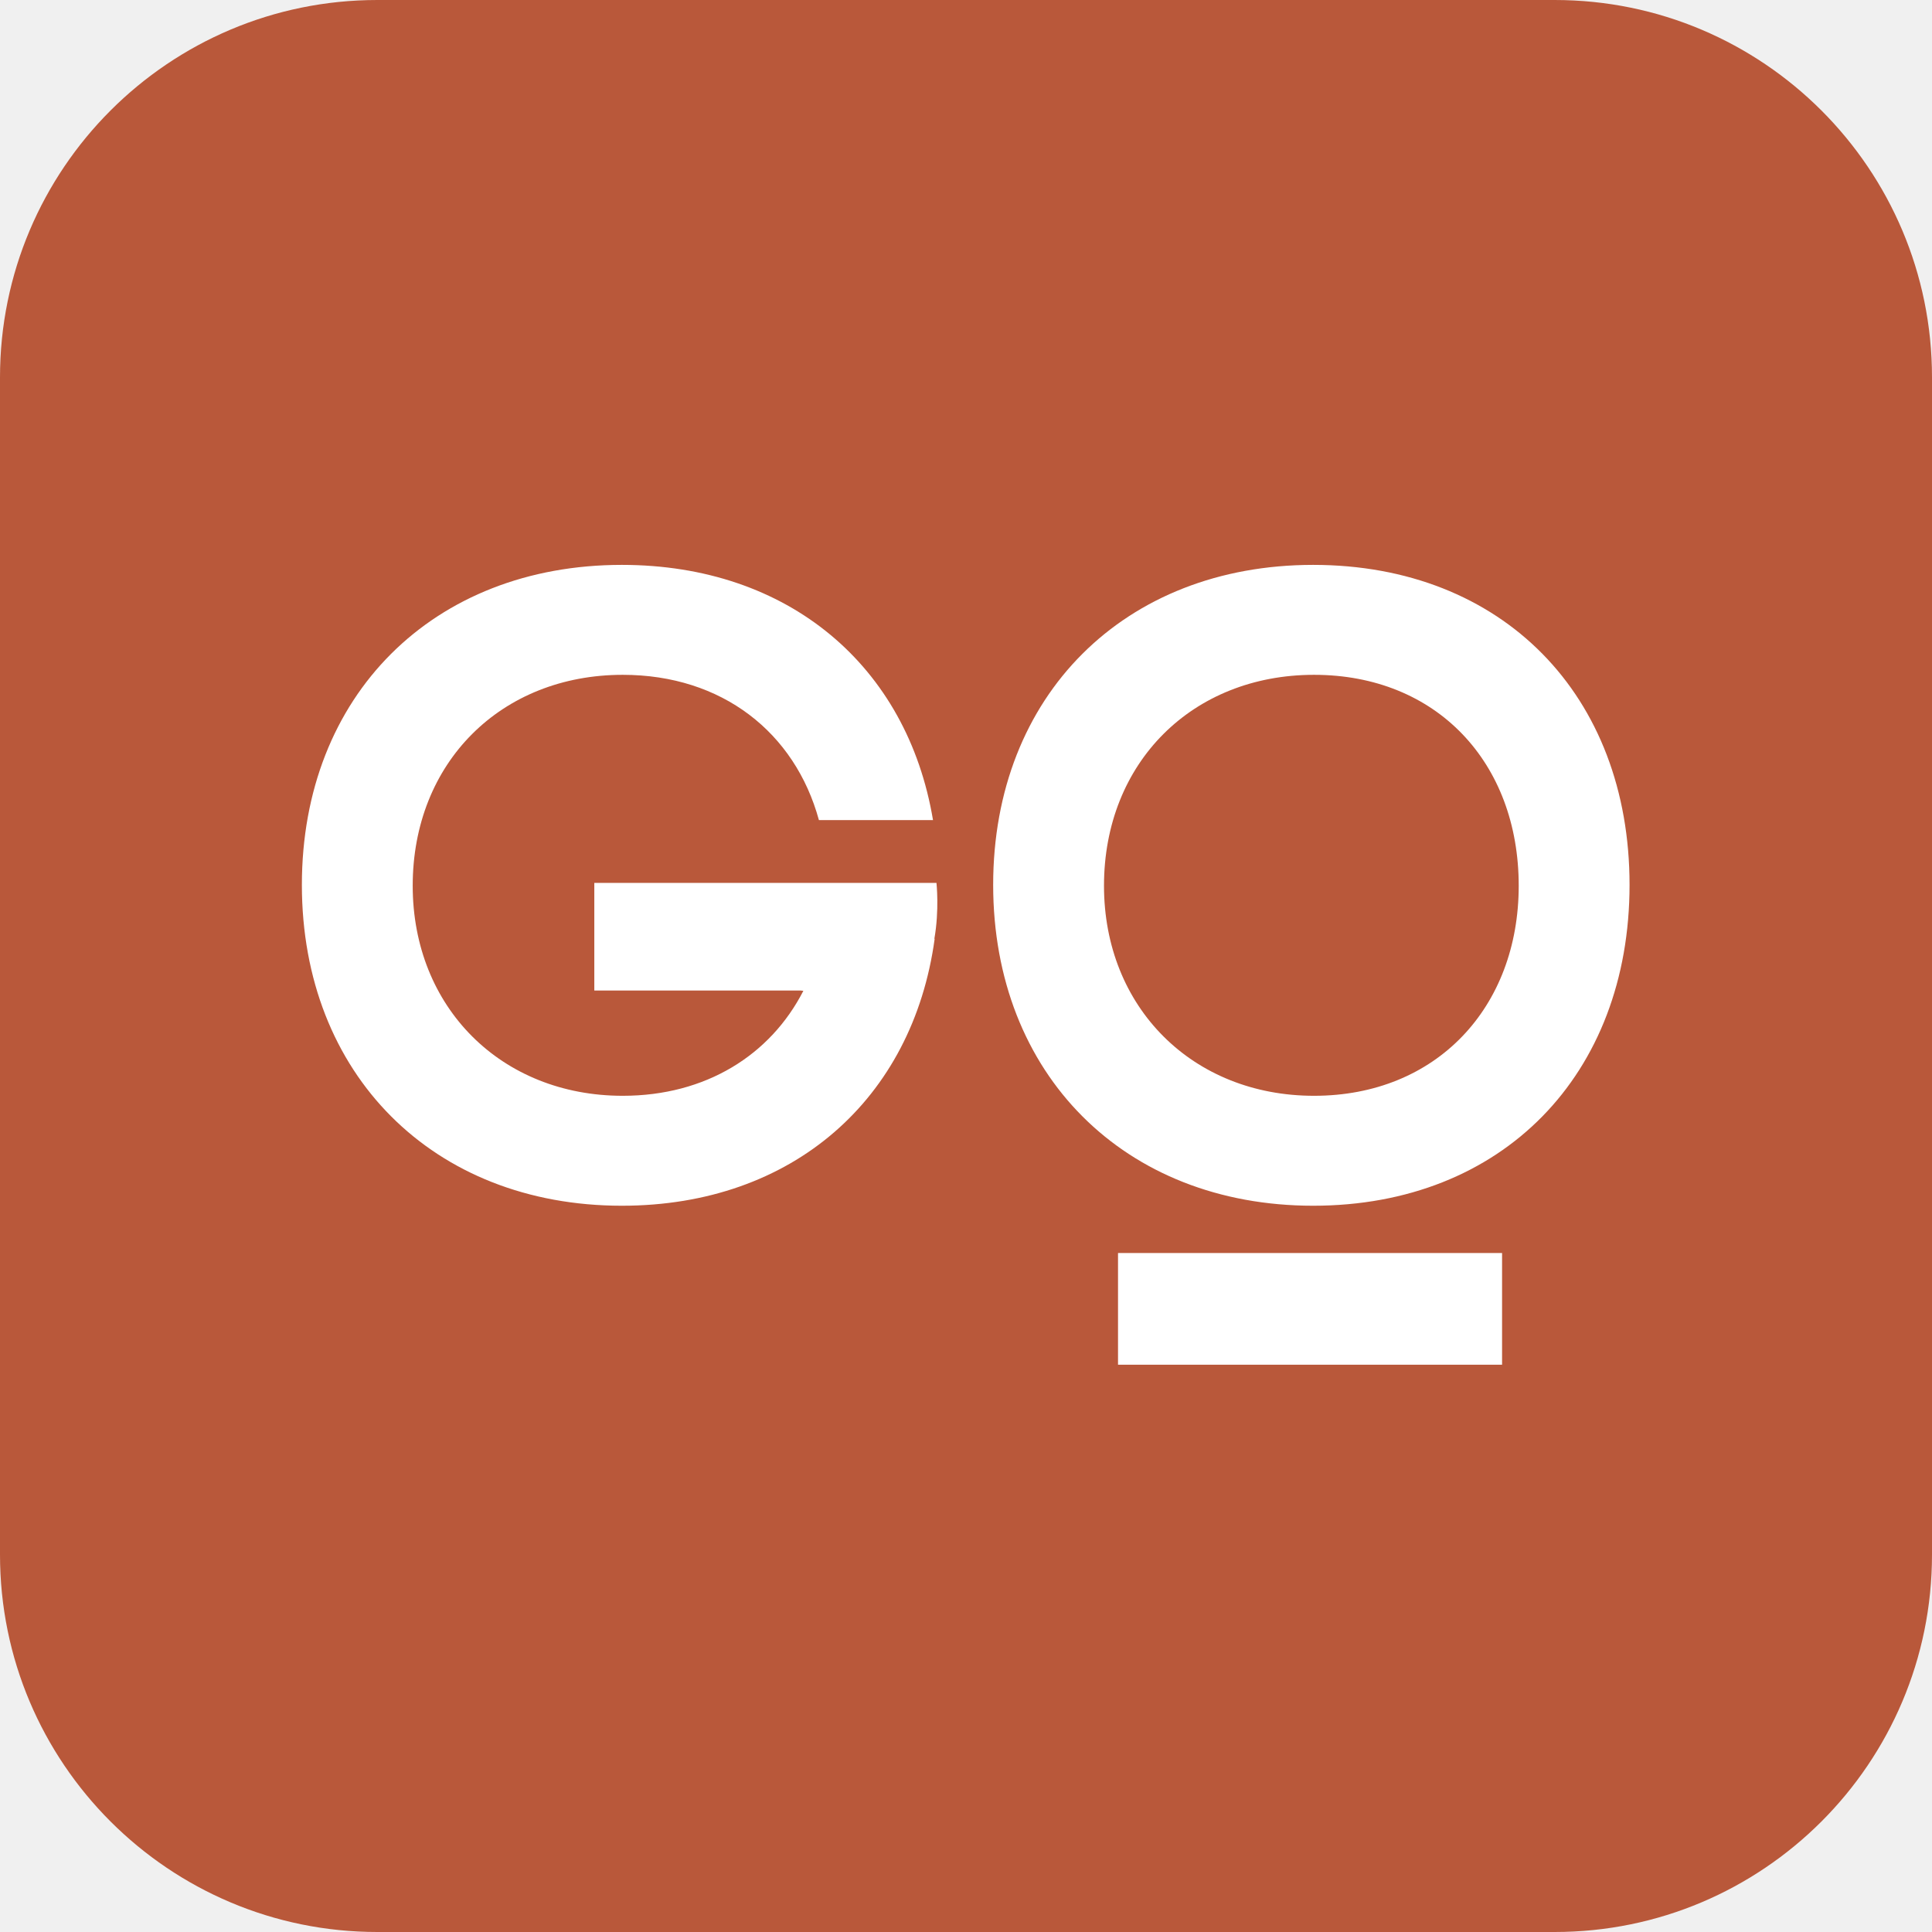
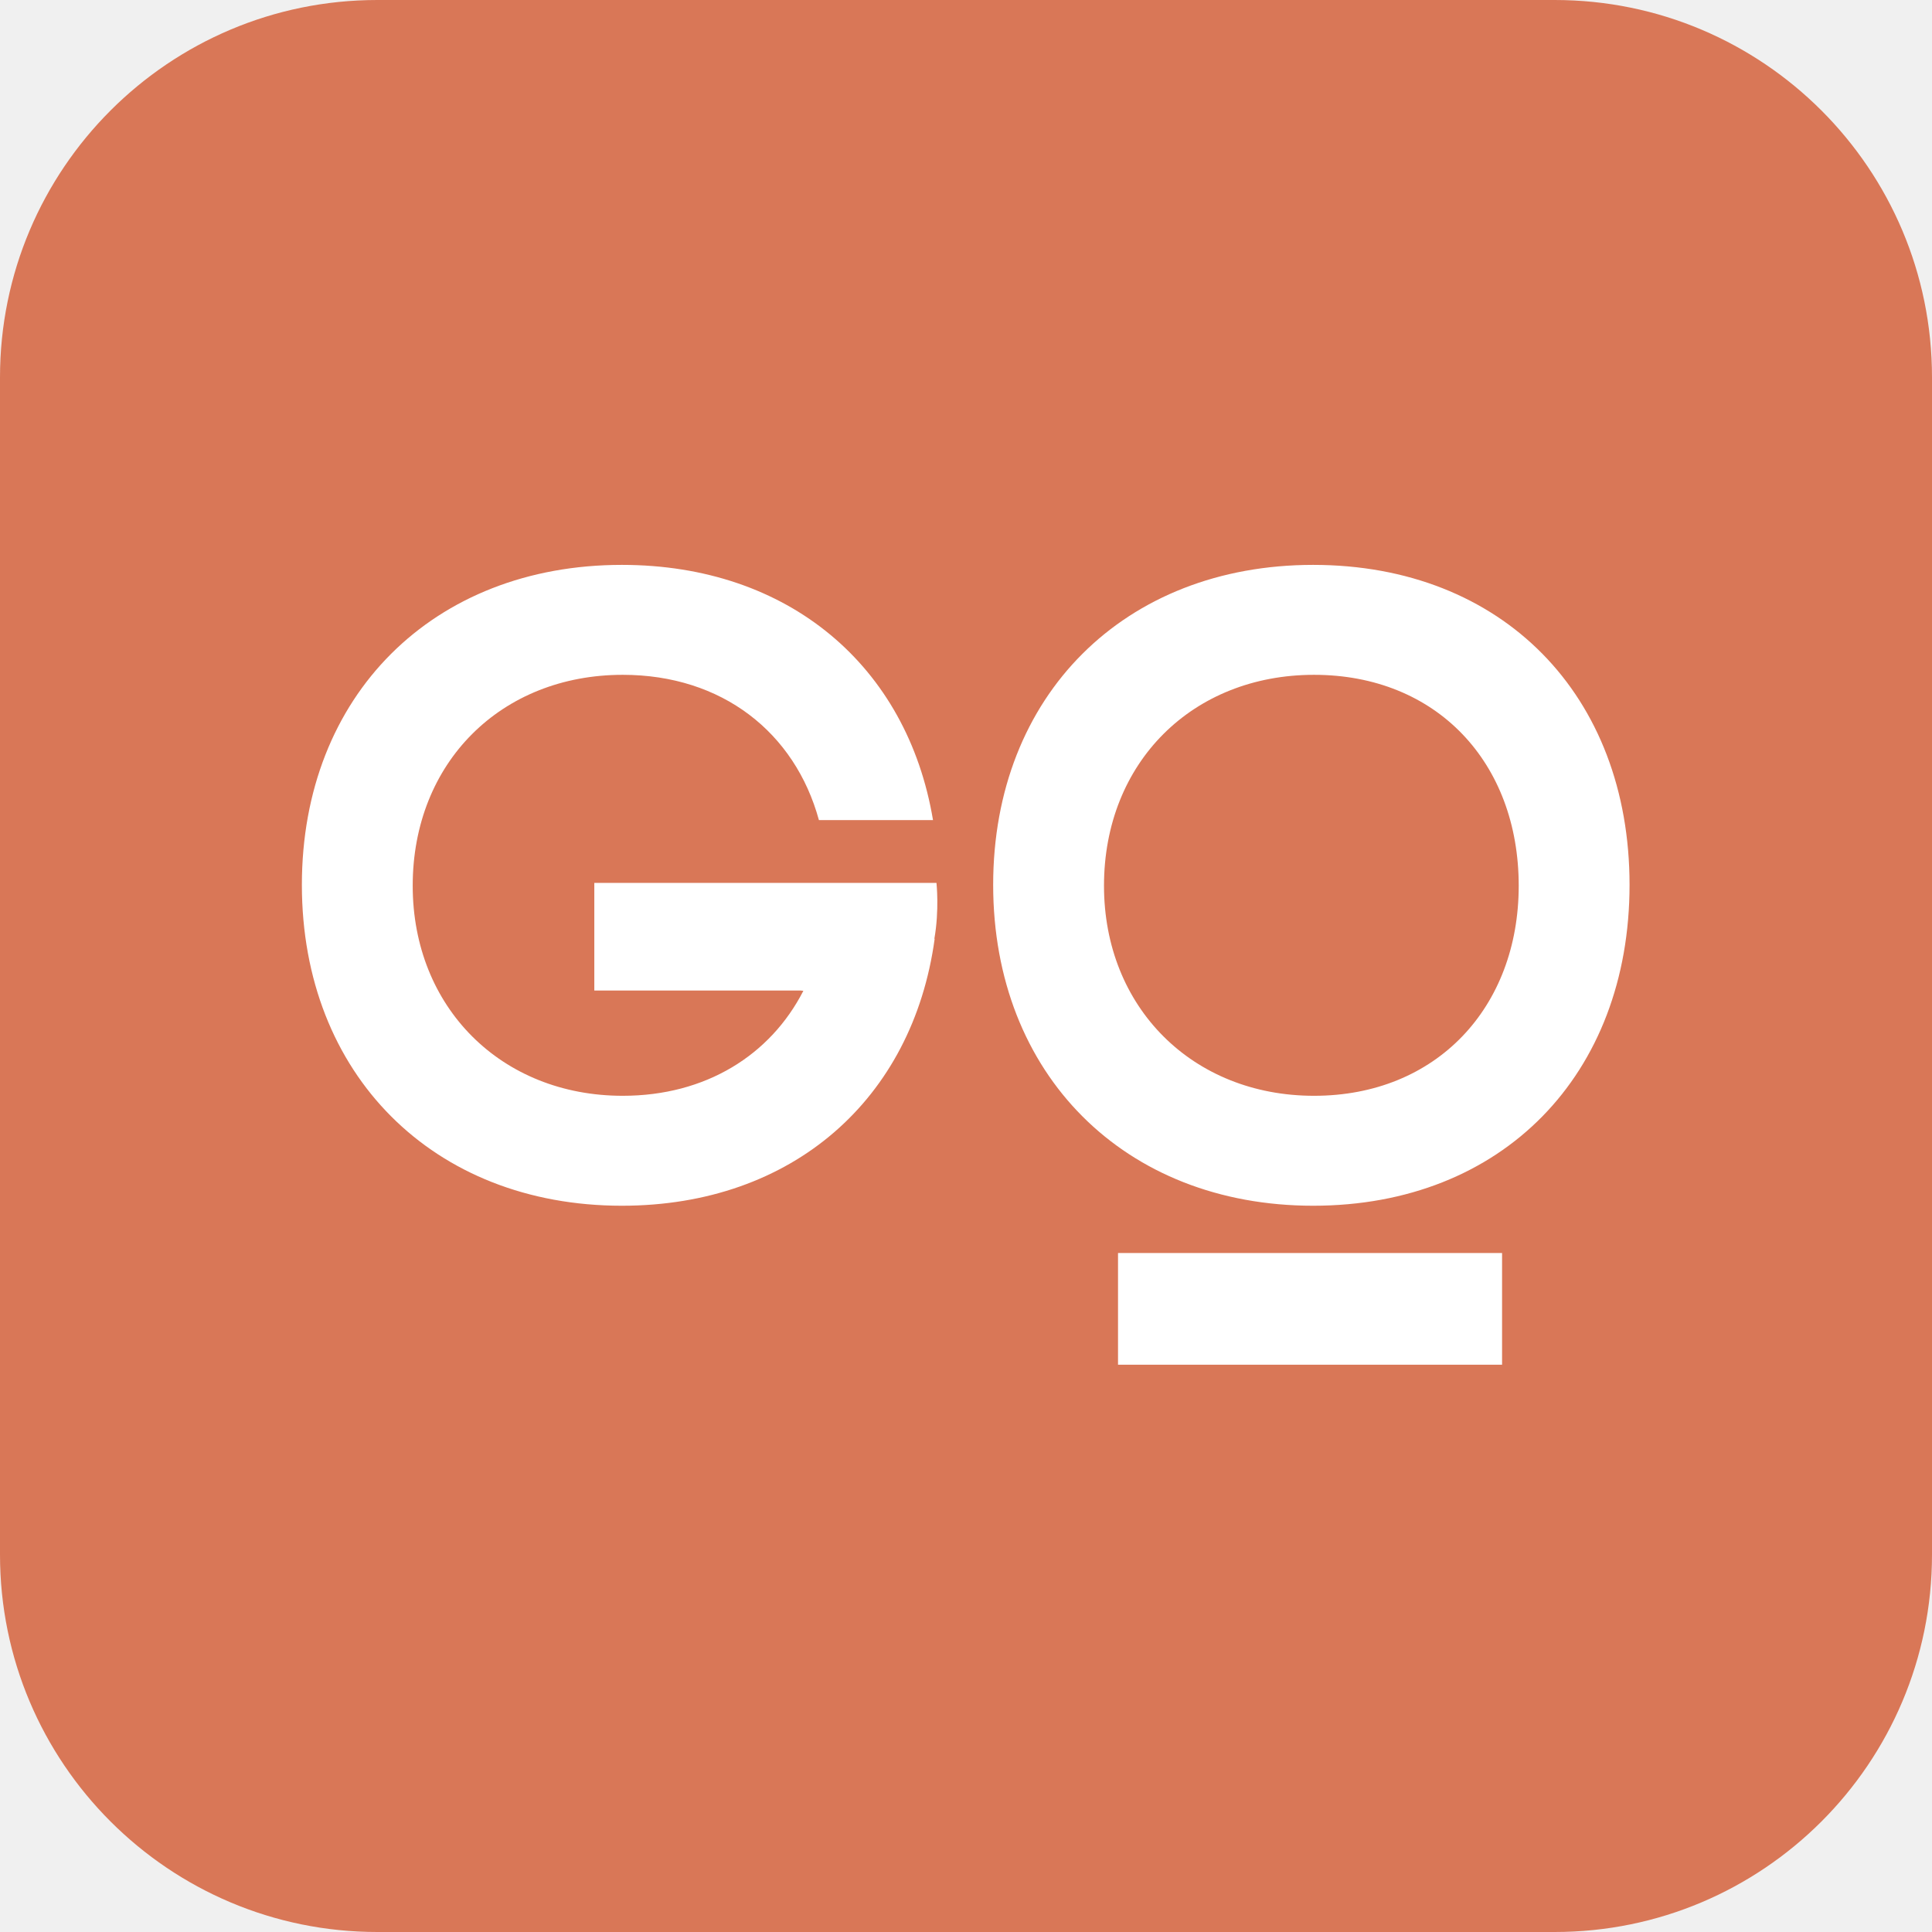
<svg xmlns="http://www.w3.org/2000/svg" width="512" height="512" viewBox="0 0 512 512">
-   <rect width="512" height="512" rx="100" fill="#B9583A" />
+   <rect width="512" height="512" rx="100" fill="#D97757" />
  <g transform="translate(80, 149.7) scale(0.697)">
    <path d="M456.333 304.114H310.31V261.634H456.333V304.114ZM121.66 0C185.163 0 230.184 38.549 239.966 97.027H196.587C187.474 63.716 159.769 41.8 122 41.8C75.783 41.8 42.139 75.103 42.139 122C42.139 168.218 75.783 201.861 122 201.861C153.604 201.861 178.162 186.358 190.675 161.944L189.51 161.827H111.189V120.922H241.282C241.283 120.937 242.418 131.17 240.482 142.161H240.597C232.283 203.01 186.651 243.661 121.66 243.661C49.956 243.661 3.36656e-05 193.706 0 121.661C0 49.616 49.956 1.20677e-05 121.66 0ZM384.501 0C456.546 0 504.802 49.616 504.802 121.661C504.802 193.706 456.546 243.661 384.501 243.661C312.795 243.661 262.84 193.706 262.84 121.661C262.84 49.616 312.795 1.6013e-05 384.501 0ZM384.84 41.8C338.622 41.8 304.979 75.103 304.979 122C304.979 168.218 338.622 201.861 384.84 201.861C431.398 201.861 462.662 168.218 462.662 122C462.662 75.103 431.398 41.8 384.84 41.8Z" fill="white" />
  </g>
</svg>
